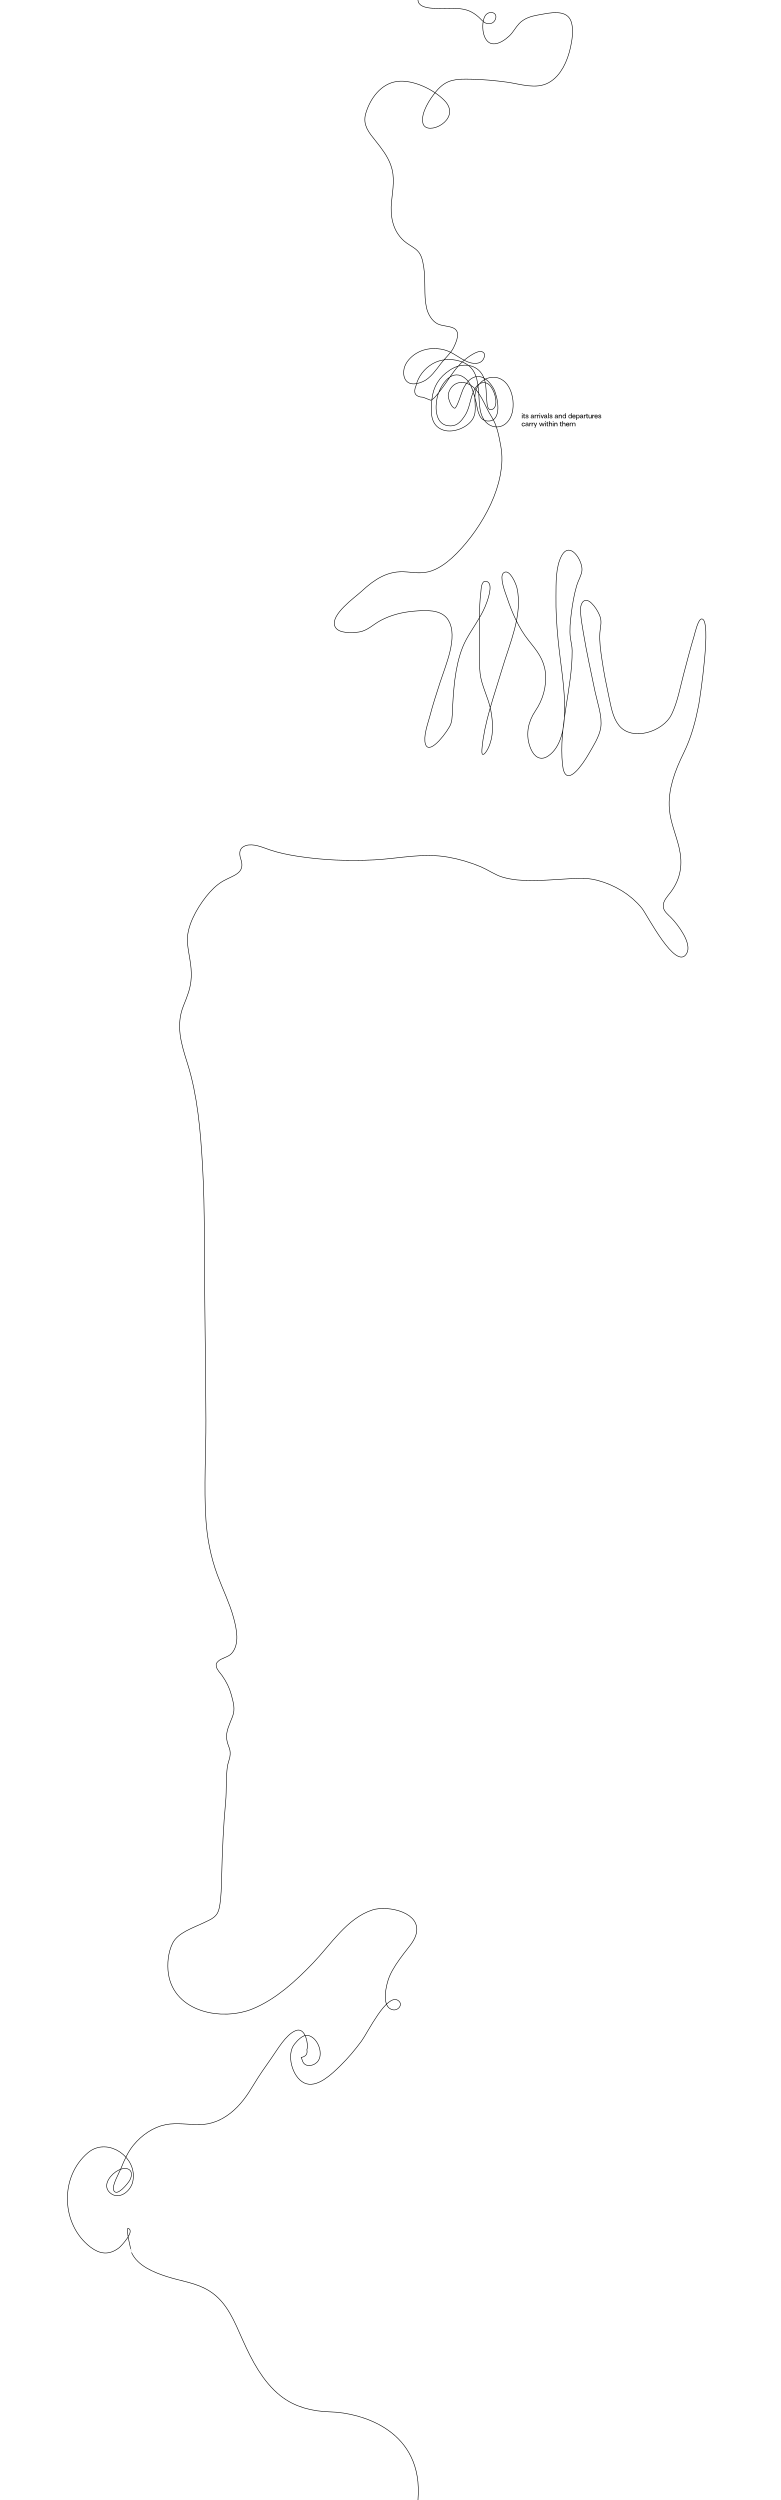
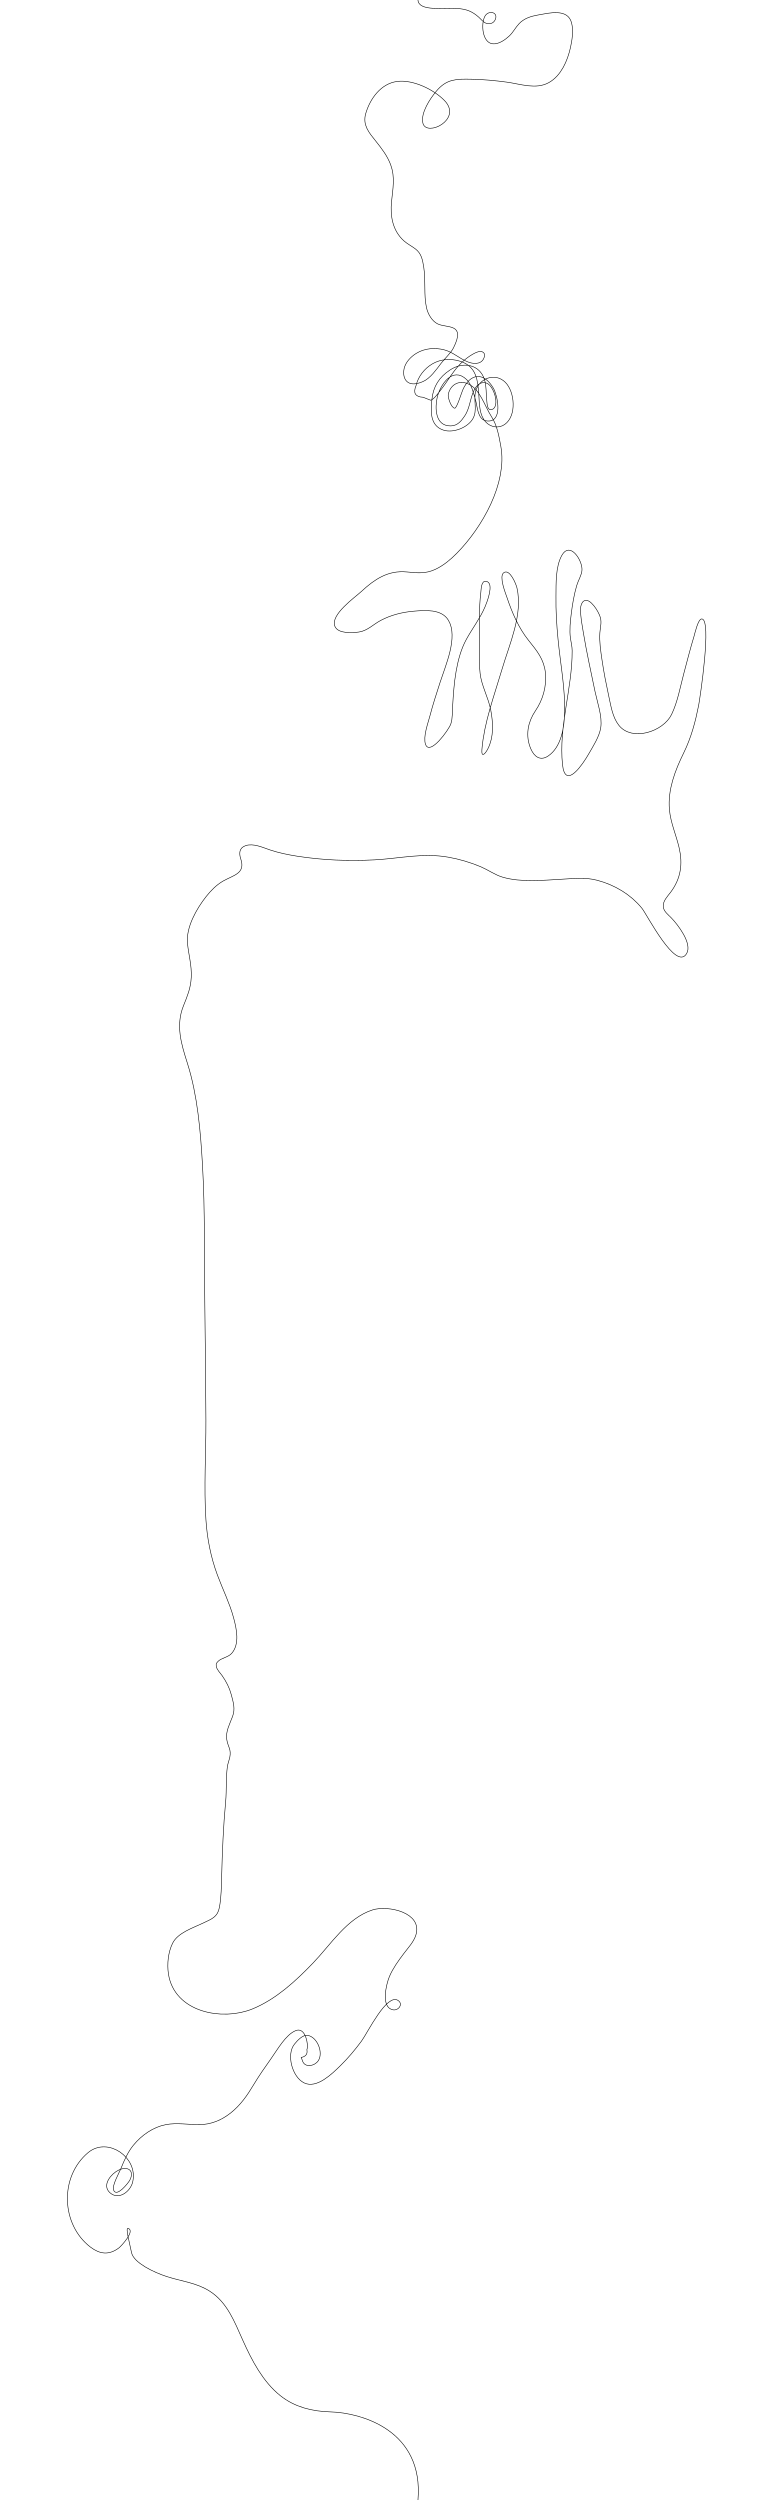
<svg xmlns="http://www.w3.org/2000/svg" version="1.1" id="Ebene_1" x="0px" y="0px" viewBox="0 0 1406 4505.7" style="enable-background:new 0 0 1406 4505.7;" xml:space="preserve">
  <style type="text/css">
- 		.st0 {
- 			fill: none;
- 			stroke: #000000;
- 			stroke-miterlimit: 10;
- 		}
- 
- 		.st1 {
- 			fill: #231F20;
- 		}
- 	</style>
+ 	.st0{fill:none;stroke:#000000;stroke-miterlimit:10;}
+ </style>
  <g>
    <g>
-       <path class="st0" d="M753.3,0c1.2,21.5,48.6,13.5,71.5,15.3c16.2,1.3,26.1,5.1,38.1,15.7c3.8,3.3,8.3,9.5,13.6,11    c6.3,1.8,12.8,0.3,15.9-6.3c6.5-13.9-11.8-18-18.3-6.7c-7.7,13.5-5.1,48.6,14.4,50c10.8,0.8,22.1-7.4,29.5-14.3    c7-6.6,11-15.1,17.6-22.1c9-9.5,21.3-13.3,33.7-15.5c20.3-3.6,53.9-12.4,60.8,14c3.7,14.1,1.1,30.5-1.9,44.4    c-5.3,23.9-16.8,51-39.1,63.4c-23.2,12.9-51.4,2.4-75.9-0.9c-21-2.8-42-4.8-63.2-5.2c-28.1-0.6-45.5-0.5-64,22    c-10.8,13-27.9,38.4-23.9,56.8c5.7,26.2,72.5-6,38.9-40.5c-19.5-20-56.8-38-85.2-34.3c-29.3,3.8-48.8,31-56.6,57.7    c-6.1,20.8,5.7,34.4,18.2,50c10.5,13.2,20.8,26.5,26.7,42.5c8.3,22.5,3.9,43.2,1.6,66.1c-2.7,26.4,1.9,52.8,22.4,71.1    c6.3,5.6,13.7,9.2,20.3,14.2c11.2,8.4,13.1,19.7,15.3,33.1c3.8,23.7-0.2,50.1,5,73.2c2.5,11.1,9.6,23.7,19.8,28.9    c16.7,8.5,51.8-2,28.6,43.7c-4.5,8.9-16,19.5-22.3,27.7c-8.3,11-19.4,27-32.5,32.7c-28.5,12.6-37.7-5.6-34-23.2    c2.5-11.7,12.2-21.6,21.9-27.6c15-9.3,33.6-10.7,50.4-6.4c16.3,4.3,27.3,15.7,42.4,21.7c9.2,3.7,22.8,5.3,28.5-5.4    c2.6-5,3.2-10-2.2-12.7c-8.2-4.1-27.5,10.8-32.4,14.9c-18.1,15-29.1,37.1-43.6,55.2c-3.8,4.8-11.3,15.8-17.2,17.1    c-4.5-1.8-9-3.5-13.5-5.3c-14.3-0.7-18.5-7.8-12.6-21.5c3.6-15.9,15.1-30.4,29.1-38.6c15.2-9,33.4-10,50-4.9    c30.2,9.3,32.1,35.3,33.9,61.2c1.2,16.1,0.7,35.9,12.5,48.4c8.8,9.4,23.1,12.1,34.1,4.4c22-15.5,18.3-58.7,1.2-75.9    c-18.3-18.3-47.5-7.5-53.7,16.5c-4.2,16.3,4.1,33.7-5,49.3c-9.2,15.7-35.3,26.2-53.2,20.2c-24.9-8.3-22.4-35.5-20.5-54.9    c2.2-23.5,13.3-40.7,32.8-53.5c23.4-15.4,53-10.3,61.9,17.2c4.1,12.7,2.6,26.2,4.3,39.3c0.6,4.9,0.7,17.5,9.2,14.9    c15.3-4.8,3.5-45.8-11.7-48.2c-12.9-2.1-19.4,9.5-23.1,19.6c-4.9,13.3-6.1,27.9-14.2,40c-5.8,8.6-12.6,17.9-25.2,18.1    c-29.2,0.4-28.3-34.2-24.5-51.1c5-21.8,27.3-57.3,53.2-32.3c9.1,8.8,12.7,25.7,16.2,37.8c3.4,11.7,3.4,35,20.3,36.7    c29.6,3.1,19.3-45.9,11.5-59.2c-17.5-29.8-41.8-27-55.1,3.3c-2.4,5.5-10.8,33.6-14.6,32.9c-6.6-1.2-12.5-19.7-11.5-24.7    c3.1-16.4,18.3-27,35.9-19.1c21.6,9.6,29.8,40.1,41.7,58.5c10.4,15.9,13.6,34.8,17.1,53.8c12.3,66.7-34,146.9-79.2,192.8    c-11.2,11.4-23.9,22.1-38.5,29c-17.9,8.5-32.8,6.6-51.8,4.8c-33.7-3.2-58,13.1-81.8,35.2c-11.3,10.5-56.8,42.2-47.6,63.1    c5.9,13.4,31.9,11.6,43.1,10c15.3-2.1,26.3-14.1,39.7-21.1c18.1-9.5,38.1-14.6,58.5-16.4c20.6-1.8,50.8-4.5,63.2,16.4    c18,30.2-5.5,81.9-15,111.7c-6.4,20-13,39.9-18.3,60.3c-3.2,12.5-12.9,38.1-7.9,51.7c7.7,21,41.9-26.2,45.5-37    c3.4-9.9,2.6-22.5,3.3-32.8c1.3-20.7,2.6-41.4,6.2-61.8c3.5-19.8,8.7-39.8,18.4-57.6c10.9-20,24.8-37.8,33.8-58.9    c2.4-5.7,17.9-43.1,2-45.9c-9.2-1.6-8.9,14.4-9.7,20.7c-3.3,27.5-2.5,55.8-2.2,83.5c0.2,20.2-1.2,41.6,1,61.7    c2.4,22,14.8,43.6,19.1,65.7c4.4,23,5.9,48.7-5.1,70.2c-5,9.7-11.9,16.5-10.8,1.8c3.8-48.6,22.6-98.7,36.3-145.2    c13.4-45.5,37.9-98.4,26.9-146.6c-1.4-6.2-12.8-35.2-23.8-27.3c-9.2,6.6,3.6,38,5.8,44.6c8.9,26.7,20.9,54.7,38.5,76.8    c15.1,19,28.6,34.5,30.9,60.1c2.1,24-4.8,47.8-18.2,67.5c-13.8,20.3-18.4,45.1-8.1,68.7c6.1,14,17.1,22,31,12.7    c23.8-15.8,29.2-51.6,29.8-77.6c1.2-44.5-7.7-89.1-11.9-133.3c-2.5-25.8-4.1-51.6-3.7-77.5c0.3-22.8-0.9-52.6,10.6-73.3    c14.6-26.1,37.2,8.8,36.3,26.4c-0.4,9-7,19.2-9.5,28c-4.7,16.2-7.6,33-9.7,49.7c-1.8,14.7-3.7,30.6-1.6,45.4    c1.1,7.7,3.1,14.6,3.1,22.4c0.3,68.3-24.6,136.5-17.4,205.3c5,47.1,37.3-1.9,47.2-19.3c7.9-13.8,19.2-31.1,21.7-47.3    c3.1-20.2-6.2-45.7-10.3-65.2c-7.3-35.4-15.2-70.7-21.1-106.4c-2.3-13.7-5.1-28-5-42c0.1-13.2,8.4-21.9,19.8-10.8    c6.1,5.9,10.9,13.6,14.3,21.3c5.2,11.9,1.5,20.2,0.7,32.2c-1.1,16.2,1.6,33,3.9,48.9c3.2,21.8,7.4,43.4,12.1,64.9    c3.9,17.5,6.7,38,18.1,52.6c23.6,30.3,80.2,11.7,95.2-19.4c10.9-22.7,15.5-49.1,21.9-73.3c6-22.6,11.8-45.4,18.6-67.8    c1.3-4.4,7.1-30.6,13.6-31c19.1-1.3-3.2,144.4-5.3,155.5c-5.8,29.8-13.6,58.7-27,86c-15.5,31.6-28.9,66.3-25.7,102.2    c2.1,23.4,11.9,45.2,17.3,67.9c7.1,29.8,3.4,56.5-15.3,81.2c-5.6,7.4-14.2,15.9-13.1,26.1c0.9,8.4,9.1,14.3,14.5,19.9    c11.3,11.7,38.3,46.1,27.6,64.3c-19.2,32.6-71.6-70.6-80.4-81.4c-20.2-25.2-49.7-42.5-80.8-50.7c-21.6-5.7-41.7-3.1-63.7-1.9    c-34,1.9-73.3,6-106.4-3.6c-13.9-4-26.5-13.3-39.8-18.9c-18.9-7.9-38.7-13.8-58.9-17.3c-45.2-8-87.5,2.5-132.4,4.9    c-46.4,2.5-93.6,0.6-139.6-6.6c-16.4-2.6-32.7-5.9-48.6-11.2c-13-4.3-30.4-12.7-44.5-7.7c-11.5,4.1-11.8,14-8.4,24.1    c8.7,26-13.1,29-31.7,39.5c-12.2,6.9-22.3,17.4-30.9,28.2c-17.2,21.9-36.2,55-33.5,84c2,20.8,7.9,40.2,6.8,61.6    c-1.1,19.7-6.9,33.3-14,51c-14.4,36-3.9,69,7.2,104.2c18.2,57.5,23.5,122,27,182c4.8,83.1,3.1,167.1,4.2,250.3    c0.9,70.2,1.7,140.4,2,210.6c0.2,59.3-3.8,119.7,0,178.8c2.2,34.2,8.7,67.6,20.6,99.8c9.6,26,22.2,50.9,29.4,77.8    c5.2,19.3,11.3,47-3.6,63.8c-6.6,7.4-19,8.1-24.9,14.8c-3.2,3.6-3.3,3.9-2.7,8.7c0.7,5.6,7.4,12.2,10.4,16.5    c7.5,10.9,13.2,21.6,16.6,34.6c3.7,14,7.3,25.4,2.3,38.9c-4.9,13.3-12.8,27.1-10.5,41.7c2.1,13.5,8.5,17.3,5.4,32.4    c-1.2,5.6-3.5,10.7-4.3,16.5c-2.8,20.5-1.2,42.1-3.1,62.8c-4.2,44.8-6,89.1-7.2,134c-0.5,18.9-0.6,38.4-4.1,57    c-3.3,17.6-14.2,20.8-29.3,28.1c-18,8.7-45.7,17.3-55.1,36.5c-7.9,16-10.1,37.2-7.5,54.7c10.3,69.5,96.9,86.4,152.4,63.2    c42.1-17.6,77.1-49.9,108.3-82.4c31.9-33.1,61.4-81.1,107.3-95.7c27.6-8.8,90.7,4.5,78,45.4c-3.9,12.4-14,22.9-21.7,33.2    c-9.8,13.1-19.6,26.4-26,41.6c-5.3,12.5-16.5,56,6.8,59.9c9.6,1.6,18.3-10,9.3-16.6c-20.5-14.9-55.4,58.2-66.5,73.1    c-11.5,15.5-24,30.5-37.8,44c-14.7,14.4-42.7,42.4-65.6,31.1c-21.6-10.7-32.3-51.4-17.2-69.9c5.1-6.3,14.9-17.2,23.8-15.7    c17.5,3.1,28.5,31.2,19.1,45.6c-6.6,10.1-25,13.6-28.8-0.5c-0.7-1.8-1.3-3.6-2-5.3c8.3-1.6,11.8-6.3,10.2-14    c0.4-1.5,1.1-3.8,1.1-5.3c-0.1-12-5.8-35-21.1-29.1c-18.2,7.1-33.8,35.5-44.7,50.7c-10.9,15.3-21.8,31-31.5,47.2    c-11.3,19-23.6,36.6-41.1,50.5c-16.4,13-35.2,20.9-56.3,21.1c-20.5,0.2-40.1-3.9-60.6,0c-23,4.4-43.8,19.1-58.5,37.1    c-10,12.2-16.5,27.3-22.4,41.8c-3,7.4-16.2,30.7-13.4,38.7c5.2,14.8,26.4-12.3,29.1-17.1c9.2-16.8-2.4-26.7-19.6-18.7    c-13.6,6.4-31.1,27.1-16.1,40.8c16,14.5,37.1-2.2,41.1-19.1c10.6-44.1-44.9-82.7-80.4-53c-51.9,43.6-48.6,129.7,4.2,170.1    c17,13,33.6,15.1,51.6,1.4c3.4-2.6,29.6-30.2,16.6-35.1c-5.5-2.1,6.1,44,5.9,43.5c10.9,24.2,40.3,35.9,63.9,43.5    c26.1,8.5,53.2,11,77,26.2c31.8,20.3,44.8,55.4,59.6,88.3c16.3,36.4,36.1,74.8,67.9,100.2c26,20.7,57.5,28.2,90.1,29.1    c56,1.5,168.5,33.4,157.8,158.8" />
+       <path class="st0" d="M753.3,0c1.2,21.5,48.6,13.5,71.5,15.3c16.2,1.3,26.1,5.1,38.1,15.7c3.8,3.3,8.3,9.5,13.6,11    c6.3,1.8,12.8,0.3,15.9-6.3c6.5-13.9-11.8-18-18.3-6.7c-7.7,13.5-5.1,48.6,14.4,50c10.8,0.8,22.1-7.4,29.5-14.3    c7-6.6,11-15.1,17.6-22.1c9-9.5,21.3-13.3,33.7-15.5c20.3-3.6,53.9-12.4,60.8,14c3.7,14.1,1.1,30.5-1.9,44.4    c-5.3,23.9-16.8,51-39.1,63.4c-23.2,12.9-51.4,2.4-75.9-0.9c-21-2.8-42-4.8-63.2-5.2c-28.1-0.6-45.5-0.5-64,22    c-10.8,13-27.9,38.4-23.9,56.8c5.7,26.2,72.5-6,38.9-40.5c-19.5-20-56.8-38-85.2-34.3c-29.3,3.8-48.8,31-56.6,57.7    c-6.1,20.8,5.7,34.4,18.2,50c10.5,13.2,20.8,26.5,26.7,42.5c8.3,22.5,3.9,43.2,1.6,66.1c-2.7,26.4,1.9,52.8,22.4,71.1    c6.3,5.6,13.7,9.2,20.3,14.2c11.2,8.4,13.1,19.7,15.3,33.1c3.8,23.7-0.2,50.1,5,73.2c2.5,11.1,9.6,23.7,19.8,28.9    c16.7,8.5,51.8-2,28.6,43.7c-4.5,8.9-16,19.5-22.3,27.7c-8.3,11-19.4,27-32.5,32.7c-28.5,12.6-37.7-5.6-34-23.2    c2.5-11.7,12.2-21.6,21.9-27.6c15-9.3,33.6-10.7,50.4-6.4c16.3,4.3,27.3,15.7,42.4,21.7c9.2,3.7,22.8,5.3,28.5-5.4    c2.6-5,3.2-10-2.2-12.7c-8.2-4.1-27.5,10.8-32.4,14.9c-18.1,15-29.1,37.1-43.6,55.2c-3.8,4.8-11.3,15.8-17.2,17.1    c-4.5-1.8-9-3.5-13.5-5.3c-14.3-0.7-18.5-7.8-12.6-21.5c3.6-15.9,15.1-30.4,29.1-38.6c15.2-9,33.4-10,50-4.9    c30.2,9.3,32.1,35.3,33.9,61.2c1.2,16.1,0.7,35.9,12.5,48.4c8.8,9.4,23.1,12.1,34.1,4.4c22-15.5,18.3-58.7,1.2-75.9    c-18.3-18.3-47.5-7.5-53.7,16.5c-4.2,16.3,4.1,33.7-5,49.3c-9.2,15.7-35.3,26.2-53.2,20.2c-24.9-8.3-22.4-35.5-20.5-54.9    c2.2-23.5,13.3-40.7,32.8-53.5c23.4-15.4,53-10.3,61.9,17.2c4.1,12.7,2.6,26.2,4.3,39.3c0.6,4.9,0.7,17.5,9.2,14.9    c15.3-4.8,3.5-45.8-11.7-48.2c-12.9-2.1-19.4,9.5-23.1,19.6c-4.9,13.3-6.1,27.9-14.2,40c-5.8,8.6-12.6,17.9-25.2,18.1    c-29.2,0.4-28.3-34.2-24.5-51.1c5-21.8,27.3-57.3,53.2-32.3c9.1,8.8,12.7,25.7,16.2,37.8c3.4,11.7,3.4,35,20.3,36.7    c29.6,3.1,19.3-45.9,11.5-59.2c-17.5-29.8-41.8-27-55.1,3.3c-2.4,5.5-10.8,33.6-14.6,32.9c-6.6-1.2-12.5-19.7-11.5-24.7    c3.1-16.4,18.3-27,35.9-19.1c21.6,9.6,29.8,40.1,41.7,58.5c10.4,15.9,13.6,34.8,17.1,53.8c12.3,66.7-34,146.9-79.2,192.8    c-11.2,11.4-23.9,22.1-38.5,29c-17.9,8.5-32.8,6.6-51.8,4.8c-33.7-3.2-58,13.1-81.8,35.2c-11.3,10.5-56.8,42.2-47.6,63.1    c5.9,13.4,31.9,11.6,43.1,10c15.3-2.1,26.3-14.1,39.7-21.1c18.1-9.5,38.1-14.6,58.5-16.4c20.6-1.8,50.8-4.5,63.2,16.4    c18,30.2-5.5,81.9-15,111.7c-6.4,20-13,39.9-18.3,60.3c-3.2,12.5-12.9,38.1-7.9,51.7c7.7,21,41.9-26.2,45.5-37    c3.4-9.9,2.6-22.5,3.3-32.8c1.3-20.7,2.6-41.4,6.2-61.8c3.5-19.8,8.7-39.8,18.4-57.6c10.9-20,24.8-37.8,33.8-58.9    c2.4-5.7,17.9-43.1,2-45.9c-9.2-1.6-8.9,14.4-9.7,20.7c-3.3,27.5-2.5,55.8-2.2,83.5c0.2,20.2-1.2,41.6,1,61.7    c2.4,22,14.8,43.6,19.1,65.7c4.4,23,5.9,48.7-5.1,70.2c-5,9.7-11.9,16.5-10.8,1.8c3.8-48.6,22.6-98.7,36.3-145.2    c13.4-45.5,37.9-98.4,26.9-146.6c-1.4-6.2-12.8-35.2-23.8-27.3c-9.2,6.6,3.6,38,5.8,44.6c8.9,26.7,20.9,54.7,38.5,76.8    c15.1,19,28.6,34.5,30.9,60.1c2.1,24-4.8,47.8-18.2,67.5c-13.8,20.3-18.4,45.1-8.1,68.7c6.1,14,17.1,22,31,12.7    c23.8-15.8,29.2-51.6,29.8-77.6c1.2-44.5-7.7-89.1-11.9-133.3c-2.5-25.8-4.1-51.6-3.7-77.5c0.3-22.8-0.9-52.6,10.6-73.3    c14.6-26.1,37.2,8.8,36.3,26.4c-0.4,9-7,19.2-9.5,28c-4.7,16.2-7.6,33-9.7,49.7c-1.8,14.7-3.7,30.6-1.6,45.4    c1.1,7.7,3.1,14.6,3.1,22.4c0.3,68.3-24.6,136.5-17.4,205.3c5,47.1,37.3-1.9,47.2-19.3c7.9-13.8,19.2-31.1,21.7-47.3    c3.1-20.2-6.2-45.7-10.3-65.2c-7.3-35.4-15.2-70.7-21.1-106.4c-2.3-13.7-5.1-28-5-42c0.1-13.2,8.4-21.9,19.8-10.8    c6.1,5.9,10.9,13.6,14.3,21.3c5.2,11.9,1.5,20.2,0.7,32.2c-1.1,16.2,1.6,33,3.9,48.9c3.2,21.8,7.4,43.4,12.1,64.9    c3.9,17.5,6.7,38,18.1,52.6c23.6,30.3,80.2,11.7,95.2-19.4c10.9-22.7,15.5-49.1,21.9-73.3c6-22.6,11.8-45.4,18.6-67.8    c1.3-4.4,7.1-30.6,13.6-31c19.1-1.3-3.2,144.4-5.3,155.5c-5.8,29.8-13.6,58.7-27,86c-15.5,31.6-28.9,66.3-25.7,102.2    c2.1,23.4,11.9,45.2,17.3,67.9c7.1,29.8,3.4,56.5-15.3,81.2c-5.6,7.4-14.2,15.9-13.1,26.1c0.9,8.4,9.1,14.3,14.5,19.9    c11.3,11.7,38.3,46.1,27.6,64.3c-19.2,32.6-71.6-70.6-80.4-81.4c-20.2-25.2-49.7-42.5-80.8-50.7c-21.6-5.7-41.7-3.1-63.7-1.9    c-34,1.9-73.3,6-106.4-3.6c-13.9-4-26.5-13.3-39.8-18.9c-18.9-7.9-38.7-13.8-58.9-17.3c-45.2-8-87.5,2.5-132.4,4.9    c-46.4,2.5-93.6,0.6-139.6-6.6c-16.4-2.6-32.7-5.9-48.6-11.2c-13-4.3-30.4-12.7-44.5-7.7c-11.5,4.1-11.8,14-8.4,24.1    c8.7,26-13.1,29-31.7,39.5c-12.2,6.9-22.3,17.4-30.9,28.2c-17.2,21.9-36.2,55-33.5,84c2,20.8,7.9,40.2,6.8,61.6    c-1.1,19.7-6.9,33.3-14,51c-14.4,36-3.9,69,7.2,104.2c18.2,57.5,23.5,122,27,182c4.8,83.1,3.1,167.1,4.2,250.3    c0.9,70.2,1.7,140.4,2,210.6c0.2,59.3-3.8,119.7,0,178.8c2.2,34.2,8.7,67.6,20.6,99.8c9.6,26,22.2,50.9,29.4,77.8    c5.2,19.3,11.3,47-3.6,63.8c-6.6,7.4-19,8.1-24.9,14.8c-3.2,3.6-3.3,3.9-2.7,8.7c0.7,5.6,7.4,12.2,10.4,16.5    c7.5,10.9,13.2,21.6,16.6,34.6c3.7,14,7.3,25.4,2.3,38.9c-4.9,13.3-12.8,27.1-10.5,41.7c2.1,13.5,8.5,17.3,5.4,32.4    c-1.2,5.6-3.5,10.7-4.3,16.5c-2.8,20.5-1.2,42.1-3.1,62.8c-4.2,44.8-6,89.1-7.2,134c-0.5,18.9-0.6,38.4-4.1,57    c-3.3,17.6-14.2,20.8-29.3,28.1c-18,8.7-45.7,17.3-55.1,36.5c-7.9,16-10.1,37.2-7.5,54.7c10.3,69.5,96.9,86.4,152.4,63.2    c42.1-17.6,77.1-49.9,108.3-82.4c31.9-33.1,61.4-81.1,107.3-95.7c27.6-8.8,90.7,4.5,78,45.4c-3.9,12.4-14,22.9-21.7,33.2    c-9.8,13.1-19.6,26.4-26,41.6c-5.3,12.5-16.5,56,6.8,59.9c9.6,1.6,18.3-10,9.3-16.6c-20.5-14.9-55.4,58.2-66.5,73.1    c-11.5,15.5-24,30.5-37.8,44c-14.7,14.4-42.7,42.4-65.6,31.1c-21.6-10.7-32.3-51.4-17.2-69.9c5.1-6.3,14.9-17.2,23.8-15.7    c17.5,3.1,28.5,31.2,19.1,45.6c-6.6,10.1-25,13.6-28.8-0.5c-0.7-1.8-1.3-3.6-2-5.3c8.3-1.6,11.8-6.3,10.2-14    c0.4-1.5,1.1-3.8,1.1-5.3c-0.1-12-5.8-35-21.1-29.1c-18.2,7.1-33.8,35.5-44.7,50.7c-10.9,15.3-21.8,31-31.5,47.2    c-11.3,19-23.6,36.6-41.1,50.5c-16.4,13-35.2,20.9-56.3,21.1c-20.5,0.2-40.1-3.9-60.6,0c-23,4.4-43.8,19.1-58.5,37.1    c-10,12.2-16.5,27.3-22.4,41.8c-3,7.4-16.2,30.7-13.4,38.7c5.2,14.8,26.4-12.3,29.1-17.1c9.2-16.8-2.4-26.7-19.6-18.7    c-13.6,6.4-31.1,27.1-16.1,40.8c16,14.5,37.1-2.2,41.1-19.1c10.6-44.1-44.9-82.7-80.4-53c-51.9,43.6-48.6,129.7,4.2,170.1    c17,13,33.6,15.1,51.6,1.4c3.4-2.6,29.6-30.2,16.6-35.1c-5.5-2.1,2.2,24.9,5.9,43.5s40.3,35.9,63.9,43.5c26.1,8.5,53.2,11,77,26.2    c31.8,20.3,44.8,55.4,59.6,88.3c16.3,36.4,36.1,74.8,67.9,100.2c26,20.7,57.5,28.2,90.1,29.1c56,1.5,168.5,33.4,157.8,158.8" />
    </g>
  </g>
-   <g>
-     <path class="st1" d="M940.6,744.7h1.3v1.2h-1.3V744.7z M940.6,747.6h1.2v6.3h-1.2V747.6z" />
-     <path class="st1" d="M943.7,752.2v-3.6h-0.8v-0.9c0.7,0,0.9-0.3,0.9-1.1v-0.7h1.1v1.6h1.4v1h-1.4v3.4c0,0.8,0.3,1,1.1,1   c0.1,0,0.2,0,0.4,0v1c-0.3,0-0.5,0-0.7,0C944.2,754,943.7,753.4,943.7,752.2z" />
-     <path class="st1" d="M947,751.8h1.2c0.2,1,0.9,1.3,2,1.3c0.7,0,1.2-0.3,1.2-0.9c0-0.6-0.6-0.8-1.3-1c-1.6-0.4-2.7-0.7-2.7-2   c0-1.4,1.2-1.9,2.6-1.9c1.5,0,2.3,0.9,2.4,2.1h-1.2c-0.1-0.9-0.8-1.1-1.3-1.1c-0.6,0-1.4,0.1-1.4,0.8c0,0.6,0.5,0.8,1.8,1   c1,0.2,2.2,0.5,2.2,1.9c0,1.3-0.8,1.9-2.4,1.9C948,754,947.1,753,947,751.8z" />
-     <path class="st1" d="M956.5,752.1c0-0.6,0.2-1.1,0.7-1.4c0.5-0.4,1.4-0.6,3.3-0.6h0.3v-0.4c0-0.8-0.4-1.3-1.4-1.3   c-1.1,0-1.4,0.5-1.5,1h-1.1c0-0.9,0.6-2,2.6-2c1.5,0,2.5,0.6,2.5,2.7v2.2c0,0.6,0.1,0.7,0.6,0.7v0.9h-0.2c-0.8,0-1.3-0.4-1.4-1h0   c-0.4,0.6-1.3,1-2.2,1C957.1,754,956.5,753,956.5,752.1z M960.9,751.8v-0.9h-0.4c-1.5,0-2.8,0.2-2.8,1.2c0,0.6,0.4,1,1.3,1   C960.2,753,960.9,752.2,960.9,751.8z" />
-     <path class="st1" d="M963.8,747.6h1.1v1.2c0.3-0.5,0.7-0.9,1.1-1.1c0.3-0.2,0.7-0.2,1.2-0.2v1.2h-0.3c-1.1,0-2,0.8-2,2.1v3.1h-1.2   V747.6z" />
-     <path class="st1" d="M968,747.6h1.1v1.2c0.3-0.5,0.7-0.9,1.1-1.1c0.3-0.2,0.7-0.2,1.2-0.2v1.2h-0.3c-1.1,0-2,0.8-2,2.1v3.1H968   V747.6z" />
-     <path class="st1" d="M972.2,744.7h1.3v1.2h-1.3V744.7z M972.2,747.6h1.2v6.3h-1.2V747.6z" />
-     <path class="st1" d="M974.4,747.6h1.3l1.4,4.2l0.3,0.7h0l0.2-0.7l1.4-4.2h1.3l-2.4,6.3h-1.1L974.4,747.6z" />
-     <path class="st1" d="M980.5,752.1c0-0.6,0.2-1.1,0.7-1.4c0.5-0.4,1.4-0.6,3.3-0.6h0.3v-0.4c0-0.8-0.4-1.3-1.4-1.3   c-1.1,0-1.4,0.5-1.5,1h-1.1c0-0.9,0.6-2,2.6-2c1.5,0,2.5,0.6,2.5,2.7v2.2c0,0.6,0.1,0.7,0.6,0.7v0.9h-0.2c-0.8,0-1.3-0.4-1.4-1h0   c-0.4,0.6-1.3,1-2.2,1C981.1,754,980.5,753,980.5,752.1z M984.9,751.8v-0.9h-0.4c-1.5,0-2.8,0.2-2.8,1.2c0,0.6,0.4,1,1.3,1   C984.2,753,984.9,752.2,984.9,751.8z" />
-     <path class="st1" d="M987.9,744.7h1.2v9.1h-1.2V744.7z" />
-     <path class="st1" d="M990.2,751.8h1.2c0.2,1,0.9,1.3,2,1.3c0.7,0,1.2-0.3,1.2-0.9c0-0.6-0.6-0.8-1.3-1c-1.6-0.4-2.7-0.7-2.7-2   c0-1.4,1.2-1.9,2.6-1.9c1.5,0,2.3,0.9,2.4,2.1h-1.2c-0.1-0.9-0.8-1.1-1.3-1.1c-0.6,0-1.4,0.1-1.4,0.8c0,0.6,0.5,0.8,1.8,1   c1,0.2,2.2,0.5,2.2,1.9c0,1.3-0.8,1.9-2.4,1.9C991.2,754,990.3,753,990.2,751.8z" />
-     <path class="st1" d="M999.8,752.1c0-0.6,0.2-1.1,0.7-1.4c0.5-0.4,1.4-0.6,3.3-0.6h0.3v-0.4c0-0.8-0.4-1.3-1.4-1.3   c-1.1,0-1.4,0.5-1.5,1h-1.1c0-0.9,0.6-2,2.6-2c1.5,0,2.5,0.6,2.5,2.7v2.2c0,0.6,0.1,0.7,0.6,0.7v0.9h-0.2c-0.8,0-1.3-0.4-1.4-1h0   c-0.4,0.6-1.3,1-2.2,1C1000.3,754,999.8,753,999.8,752.1z M1004.1,751.8v-0.9h-0.4c-1.5,0-2.8,0.2-2.8,1.2c0,0.6,0.4,1,1.3,1   C1003.5,753,1004.1,752.2,1004.1,751.8z" />
-     <path class="st1" d="M1007,747.6h1.2v0.9c0.5-0.9,1.4-1.1,2.1-1.1c1.4,0,2.3,1.1,2.3,2.5v4h-1.2v-3.6c0-1.2-0.5-1.8-1.4-1.8   c-1,0-1.8,0.8-1.8,2.1v3.4h-1.2V747.6z" />
-     <path class="st1" d="M1020,744.7v9.1h-1.1v-0.8c-0.4,0.6-1.3,1-2.1,1c-1.7,0-2.8-1.3-2.8-3.4c0-2,1.2-3.3,2.9-3.3   c0.8,0,1.6,0.4,2.1,1v-3.7H1020z M1018.8,750.3c0-1.1-0.8-1.9-1.9-1.9c-1.1,0-1.9,0.9-1.9,2.3c0,1.4,0.8,2.4,1.9,2.4   c1.1,0,1.9-0.8,1.9-2.1V750.3z" />
-     <path class="st1" d="M1030.5,744.7v9.1h-1.1v-0.8c-0.4,0.6-1.3,1-2.1,1c-1.7,0-2.8-1.3-2.8-3.4c0-2,1.2-3.3,2.9-3.3   c0.8,0,1.6,0.4,2.1,1v-3.7H1030.5z M1029.3,750.3c0-1.1-0.8-1.9-1.9-1.9c-1.1,0-1.9,0.9-1.9,2.3c0,1.4,0.8,2.4,1.9,2.4   c1.1,0,1.9-0.8,1.9-2.1V750.3z" />
-     <path class="st1" d="M1031.5,750.7c0-1.9,1.1-3.3,3-3.3c1.7,0,2.8,1.1,2.8,2.8v1l-4.6,0c0.1,1.2,0.7,1.9,1.8,1.9   c0.9,0,1.5-0.6,1.6-1h1.2c-0.1,0.9-1,2-2.8,2C1032.5,754,1031.5,752.6,1031.5,750.7z M1036.1,750.2c0-1.2-0.8-1.8-1.7-1.8   s-1.7,0.6-1.7,1.8H1036.1z" />
-     <path class="st1" d="M1044.6,750.7c0,2-1.1,3.4-2.8,3.4c-0.8,0-1.7-0.4-2.1-1v3.7h-1.2v-9.2h1.1v0.9c0.5-0.6,1.3-1,2.1-1   C1043.4,747.4,1044.6,748.7,1044.6,750.7z M1043.4,750.7c0-1.4-0.7-2.4-1.9-2.4c-1.1,0-1.9,0.8-1.9,2.1v0.7c0,1.1,0.8,1.9,1.9,1.9   C1042.7,753,1043.4,752.1,1043.4,750.7z" />
-     <path class="st1" d="M1045.3,752.1c0-0.6,0.2-1.1,0.7-1.4c0.5-0.4,1.4-0.6,3.3-0.6h0.3v-0.4c0-0.8-0.4-1.3-1.4-1.3   c-1.1,0-1.4,0.5-1.5,1h-1.1c0-0.9,0.6-2,2.6-2c1.5,0,2.5,0.6,2.5,2.7v2.2c0,0.6,0.1,0.7,0.6,0.7v0.9h-0.2c-0.8,0-1.3-0.4-1.4-1h0   c-0.4,0.6-1.3,1-2.2,1C1045.8,754,1045.3,753,1045.3,752.1z M1049.6,751.8v-0.9h-0.4c-1.5,0-2.8,0.2-2.8,1.2c0,0.6,0.4,1,1.3,1   C1049,753,1049.6,752.2,1049.6,751.8z" />
-     <path class="st1" d="M1052.5,747.6h1.1v1.2c0.3-0.5,0.7-0.9,1.1-1.1c0.3-0.2,0.7-0.2,1.2-0.2v1.2h-0.3c-1.1,0-2,0.8-2,2.1v3.1h-1.2   V747.6z" />
-     <path class="st1" d="M1057.1,752.2v-3.6h-0.8v-0.9c0.7,0,0.9-0.3,0.9-1.1v-0.7h1.1v1.6h1.4v1h-1.4v3.4c0,0.8,0.3,1,1.1,1   c0.1,0,0.2,0,0.4,0v1c-0.3,0-0.5,0-0.7,0C1057.6,754,1057.1,753.4,1057.1,752.2z" />
-     <path class="st1" d="M1060.7,751.4v-3.8h1.2v3.8c0,1.4,0.7,1.7,1.4,1.7c1.1,0,1.9-0.8,1.9-2.1v-3.4h1.2v6.3h-1.2v-1.1   c-0.5,0.9-1.3,1.3-2.2,1.3C1061.5,754,1060.7,753.2,1060.7,751.4z" />
-     <path class="st1" d="M1067.7,747.6h1.1v1.2c0.3-0.5,0.7-0.9,1.1-1.1c0.3-0.2,0.7-0.2,1.2-0.2v1.2h-0.3c-1.1,0-2,0.8-2,2.1v3.1h-1.2   V747.6z" />
-     <path class="st1" d="M1071.4,750.7c0-1.9,1.1-3.3,3-3.3c1.7,0,2.8,1.1,2.8,2.8v1l-4.6,0c0.1,1.2,0.7,1.9,1.8,1.9   c0.9,0,1.5-0.6,1.6-1h1.2c-0.1,0.9-1,2-2.8,2C1072.4,754,1071.4,752.6,1071.4,750.7z M1076,750.2c0-1.2-0.8-1.8-1.7-1.8   s-1.7,0.6-1.7,1.8H1076z" />
-     <path class="st1" d="M1078.1,751.8h1.2c0.2,1,0.9,1.3,2,1.3c0.7,0,1.2-0.3,1.2-0.9c0-0.6-0.6-0.8-1.3-1c-1.6-0.4-2.7-0.7-2.7-2   c0-1.4,1.2-1.9,2.6-1.9c1.5,0,2.3,0.9,2.4,2.1h-1.2c-0.1-0.9-0.8-1.1-1.3-1.1c-0.6,0-1.4,0.1-1.4,0.8c0,0.6,0.5,0.8,1.8,1   c1,0.2,2.2,0.5,2.2,1.9c0,1.3-0.8,1.9-2.4,1.9C1079,754,1078.2,753,1078.1,751.8z" />
-     <path class="st1" d="M940.2,765.1c0-2,1.1-3.3,3-3.3c1.6,0,2.7,1,2.8,2.4h-1.2c-0.2-1-0.7-1.4-1.6-1.4c-1.2,0-1.8,0.9-1.8,2.3   s0.6,2.3,1.8,2.3c0.9,0,1.5-0.6,1.6-1.2h1.2c-0.1,1.1-1,2.3-2.8,2.3C941.3,768.4,940.2,767,940.2,765.1z" />
-     <path class="st1" d="M946.9,766.5c0-0.6,0.2-1.1,0.7-1.4c0.5-0.4,1.4-0.6,3.3-0.6h0.3V764c0-0.8-0.4-1.3-1.4-1.3   c-1.1,0-1.4,0.5-1.5,1h-1.1c0-0.9,0.6-2,2.6-2c1.5,0,2.5,0.6,2.5,2.7v2.2c0,0.6,0.1,0.7,0.6,0.7v0.9h-0.2c-0.8,0-1.3-0.4-1.4-1h0   c-0.4,0.6-1.3,1-2.2,1C947.5,768.4,946.9,767.4,946.9,766.5z M951.3,766.2v-0.9h-0.4c-1.5,0-2.8,0.2-2.8,1.2c0,0.6,0.4,1,1.3,1   C950.6,767.4,951.3,766.6,951.3,766.2z" />
-     <path class="st1" d="M954.2,762h1.1v1.2c0.3-0.5,0.7-0.9,1.1-1.1c0.3-0.2,0.7-0.2,1.2-0.2v1.2h-0.3c-1.1,0-2,0.8-2,2.1v3.1h-1.2   V762z" />
-     <path class="st1" d="M958.4,762h1.1v1.2c0.3-0.5,0.7-0.9,1.1-1.1c0.3-0.2,0.7-0.2,1.2-0.2v1.2h-0.3c-1.1,0-2,0.8-2,2.1v3.1h-1.2   V762z" />
-     <path class="st1" d="M964.4,768.2L962,762h1.3l1.5,4.3l0.2,0.6h0l0.2-0.6l1.4-4.3h1.3l-2.2,5.7l-1.2,3.4h-1.1L964.4,768.2z" />
-     <path class="st1" d="M971.4,762h1.3l1.7,4.9h0l1.5-4.9h1.3l1.5,4.9h0l1.7-4.9h1.3l-2.4,6.3h-1.1l-1.6-5h0l-1.6,5h-1.1L971.4,762z" />
-     <path class="st1" d="M982.5,759.1h1.3v1.2h-1.3V759.1z M982.6,762h1.2v6.3h-1.2V762z" />
-     <path class="st1" d="M985.6,766.6v-3.6h-0.8v-0.9c0.7,0,0.9-0.3,0.9-1.1v-0.7h1.1v1.6h1.4v1h-1.4v3.4c0,0.8,0.3,1,1.1,1   c0.1,0,0.2,0,0.4,0v1c-0.3,0-0.5,0-0.7,0C986.1,768.4,985.6,767.8,985.6,766.6z" />
-     <path class="st1" d="M989.4,759.1h1.2v3.8c0.5-0.9,1.4-1.1,2.1-1.1c1.4,0,2.3,1.1,2.3,2.5v4h-1.2v-3.6c0-1.2-0.5-1.8-1.4-1.8   c-1,0-1.8,0.8-1.8,2.1v3.4h-1.2V759.1z" />
-     <path class="st1" d="M996.3,759.1h1.3v1.2h-1.3V759.1z M996.4,762h1.2v6.3h-1.2V762z" />
-     <path class="st1" d="M999.1,762h1.2v0.9c0.5-0.9,1.4-1.1,2.1-1.1c1.4,0,2.3,1.1,2.3,2.5v4h-1.2v-3.6c0-1.2-0.5-1.8-1.4-1.8   c-1,0-1.8,0.8-1.8,2.1v3.4h-1.2V762z" />
-     <path class="st1" d="M1009.7,766.6v-3.6h-0.8v-0.9c0.7,0,0.9-0.3,0.9-1.1v-0.7h1.1v1.6h1.4v1h-1.4v3.4c0,0.8,0.3,1,1.1,1   c0.1,0,0.2,0,0.4,0v1c-0.3,0-0.5,0-0.7,0C1010.2,768.4,1009.7,767.8,1009.7,766.6z" />
-     <path class="st1" d="M1013.5,759.1h1.2v3.8c0.5-0.9,1.4-1.1,2.1-1.1c1.4,0,2.3,1.1,2.3,2.5v4h-1.2v-3.6c0-1.2-0.5-1.8-1.4-1.8   c-1,0-1.8,0.8-1.8,2.1v3.4h-1.2V759.1z" />
-     <path class="st1" d="M1020.1,765.1c0-1.9,1.1-3.3,3-3.3c1.7,0,2.8,1.1,2.8,2.8v1l-4.6,0c0.1,1.2,0.7,1.9,1.8,1.9   c0.9,0,1.5-0.6,1.6-1h1.2c-0.1,0.9-1,2-2.8,2C1021.1,768.4,1020.1,767,1020.1,765.1z M1024.7,764.6c0-1.2-0.8-1.8-1.7-1.8   s-1.7,0.6-1.7,1.8H1024.7z" />
-     <path class="st1" d="M1037.1,764.4v3.8h-1.2v-3.8c0-1.4-0.7-1.7-1.4-1.7c-1.1,0-1.9,0.8-1.9,2.1v3.4h-1.2v-3.8   c0-1.4-0.7-1.7-1.4-1.7c-1.1,0-1.9,0.8-1.9,2.1v3.4h-1.2V762h1.2v0.9c0.5-0.8,1.3-1.1,2.2-1.1c1,0,1.7,0.4,2,1.3   c0.7-1,1.5-1.3,2.4-1.3C1036.2,761.8,1037.1,762.6,1037.1,764.4z" />
-   </g>
-   <style>
- 		.st1 {
- 			fill: black;
- 			stroke-width: 0;
- 		}
- 	</style>
+   <path d="M972.6,722.9" />
+   <path d="M179.7,375.5" />
+   <path d="M427.2,1120.4" />
+   <path d="M588.9,1717.6" />
+   <path d="M64.3,2305.2" />
+   <path d="M804.9,3483.2" />
+   <path d="M520.4,2819.1" />
+   <path d="M67,4243.9" />
</svg>
